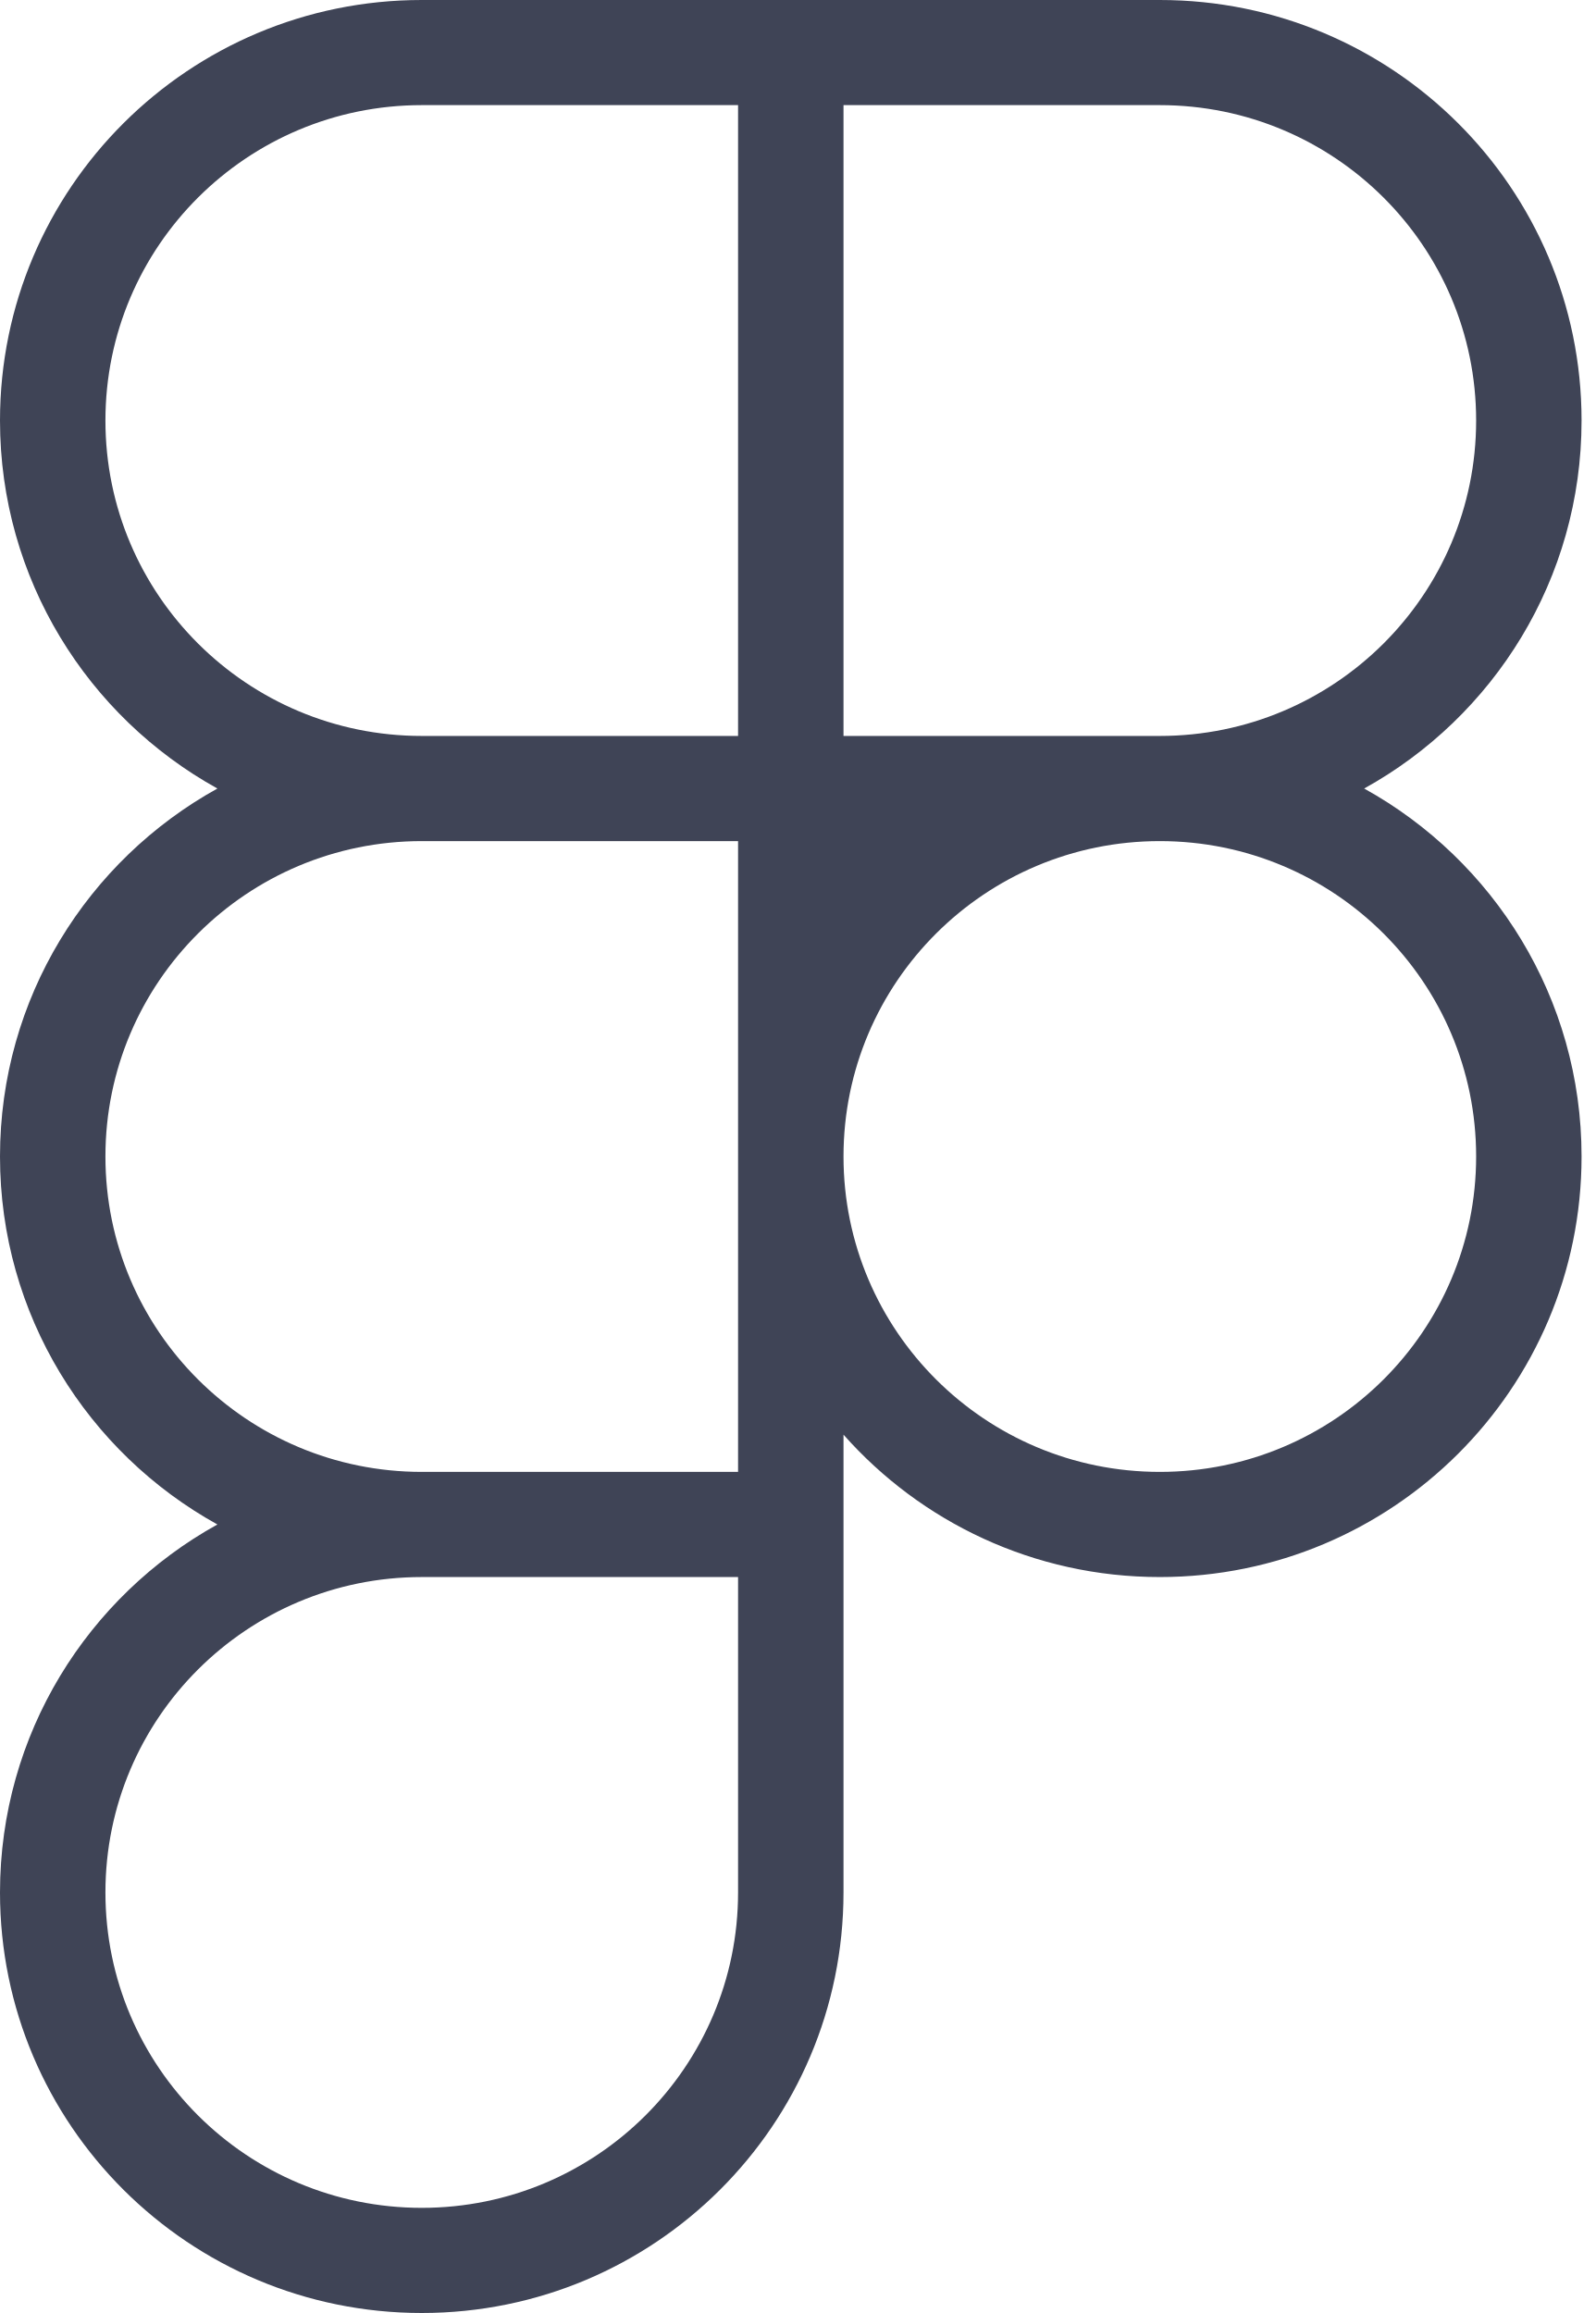
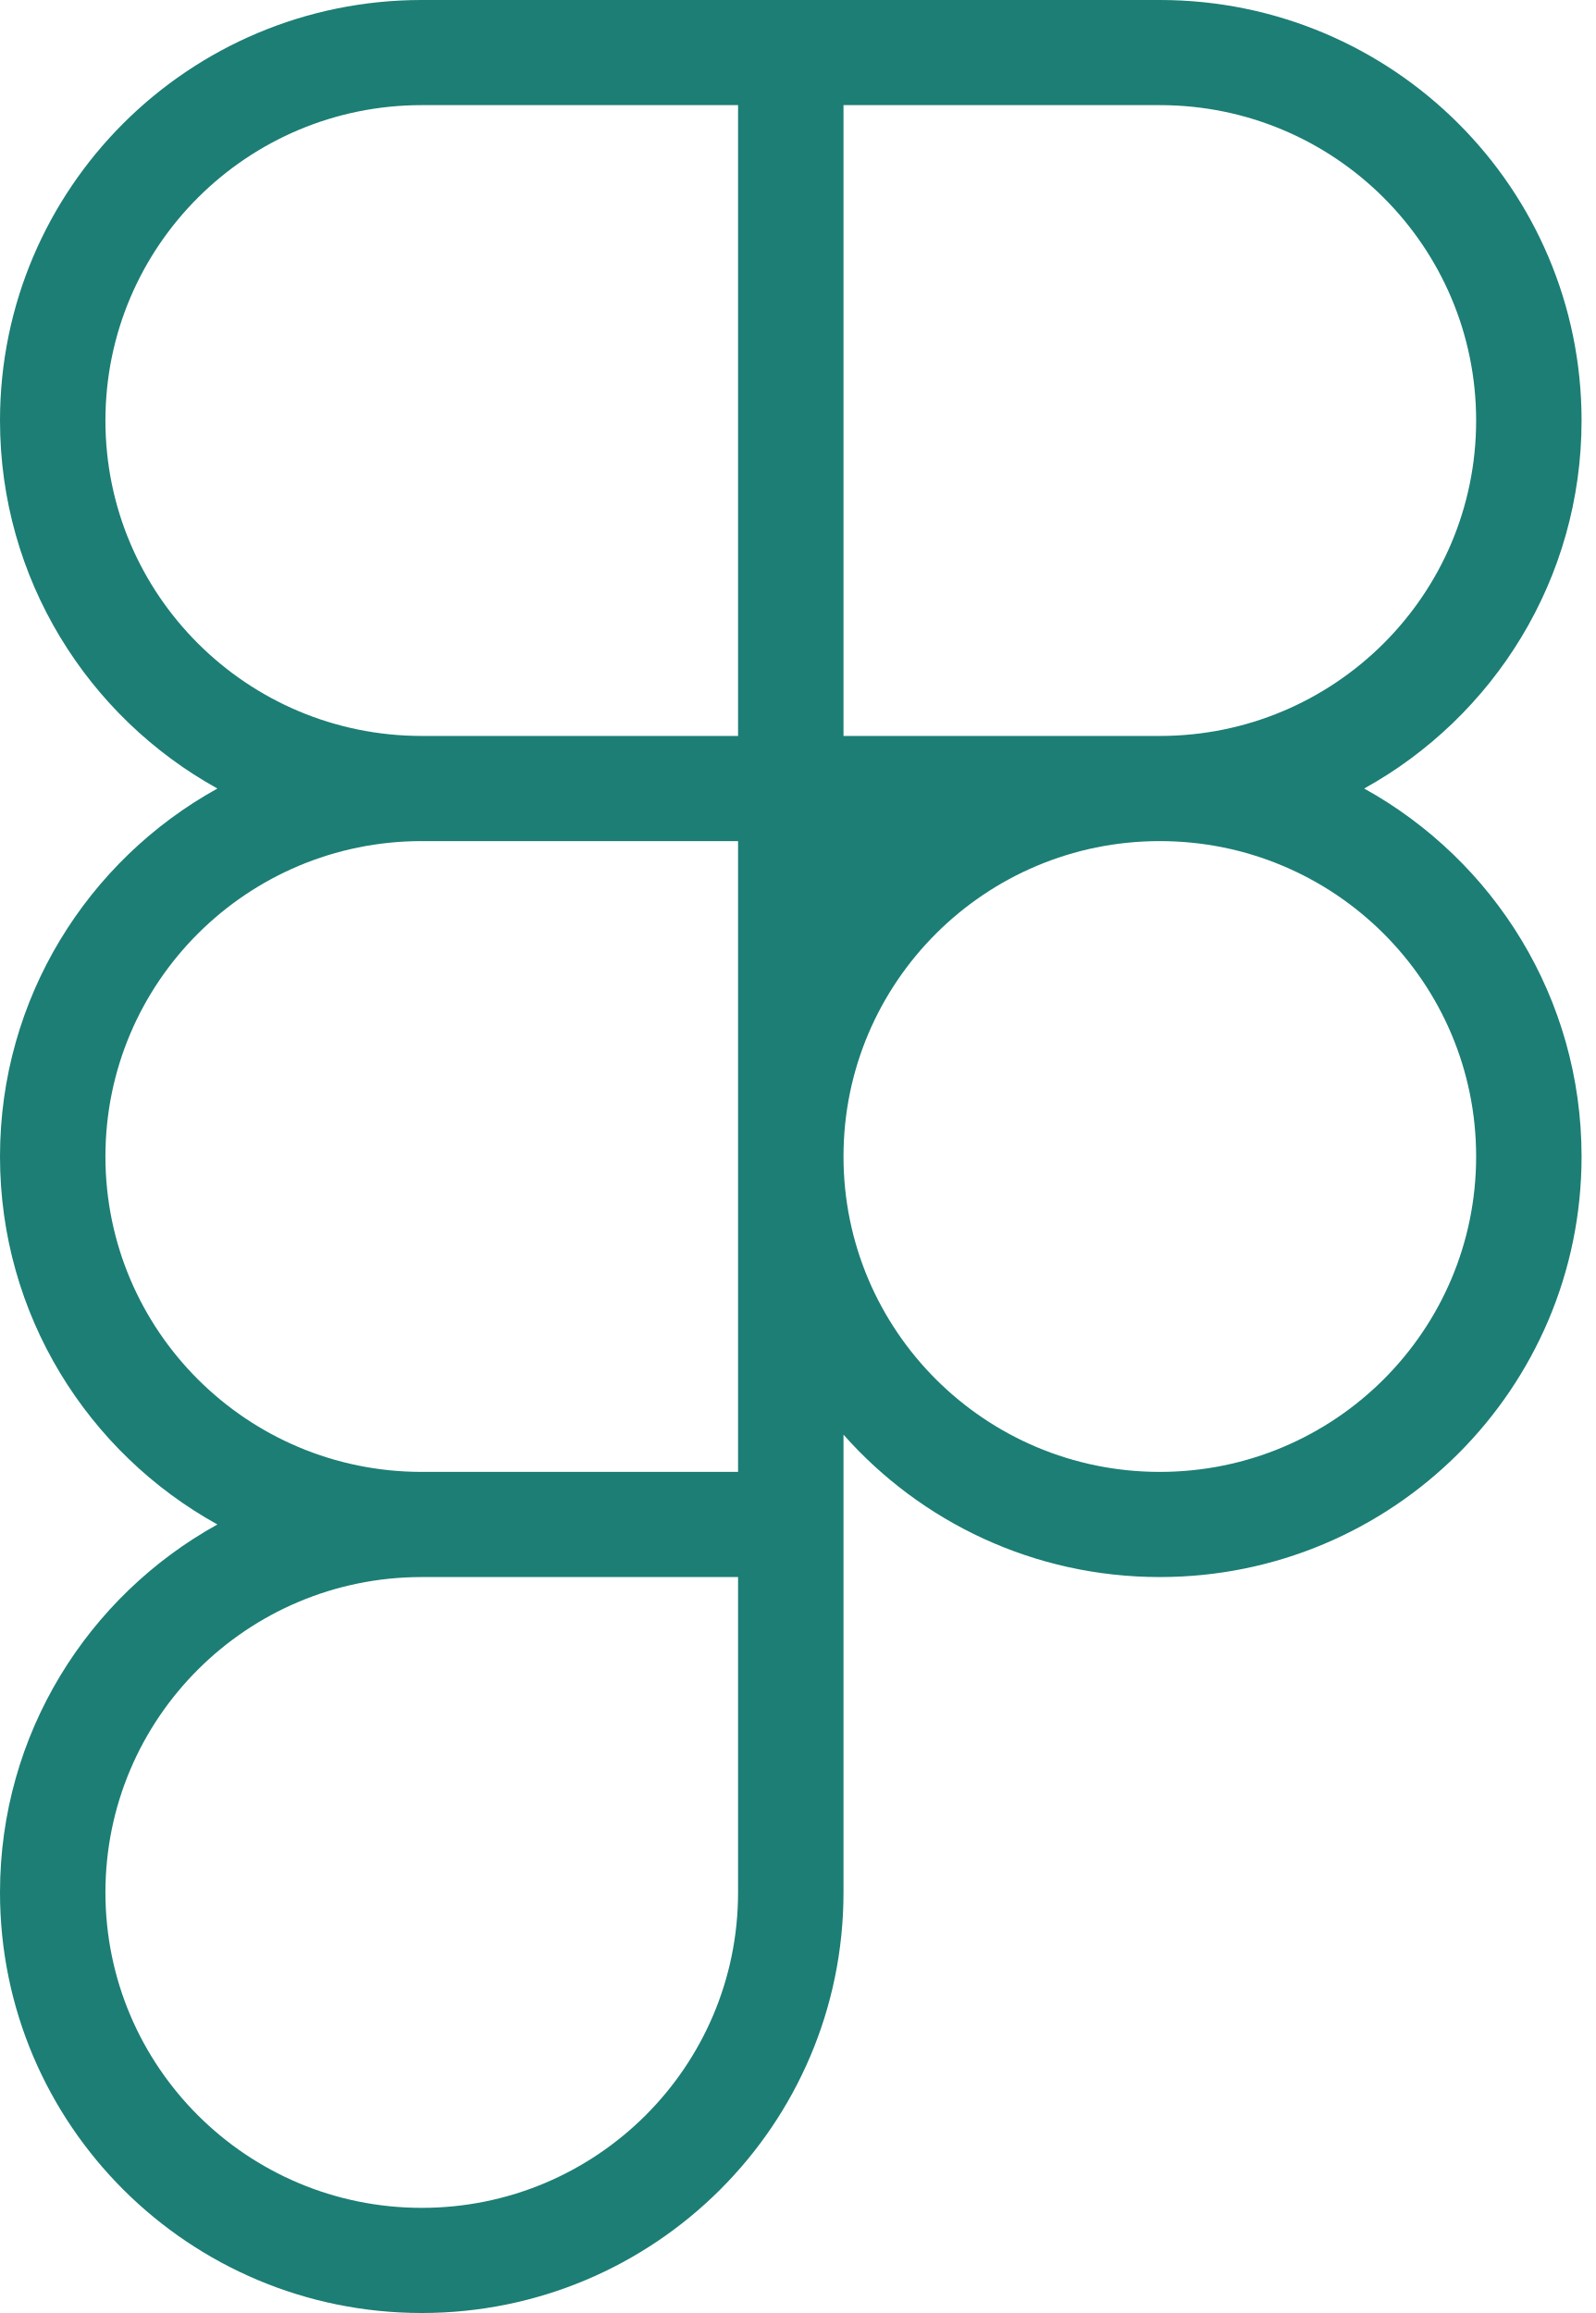
<svg xmlns="http://www.w3.org/2000/svg" width="69" height="100" viewBox="0 0 69 100" fill="none">
-   <path fill-rule="evenodd" clip-rule="evenodd" d="M18.234 0H50.142C60.212 0 68.376 8.14 68.376 18.182C68.376 25.027 64.582 30.989 58.977 34.091C64.582 37.193 68.376 43.154 68.376 50C68.376 60.041 60.212 68.182 50.142 68.182C44.697 68.182 39.808 65.801 36.467 62.026V81.818C36.467 91.859 28.304 100 18.234 100C8.163 100 0 91.859 0 81.818C0 74.973 3.794 69.011 9.399 65.909C3.794 62.807 0 56.846 0 50C0 43.154 3.794 37.193 9.399 34.091C3.794 30.989 0 25.027 0 18.182C0 8.14 8.163 0 18.234 0ZM63.818 18.182C63.818 25.713 57.695 31.818 50.142 31.818H36.467V4.545H50.142C57.695 4.545 63.818 10.651 63.818 18.182ZM31.909 36.364V63.636H18.234C10.681 63.636 4.558 57.531 4.558 50C4.558 42.469 10.681 36.364 18.234 36.364H31.909ZM50.142 36.364C42.59 36.364 36.467 42.469 36.467 50C36.467 57.531 42.59 63.636 50.142 63.636C57.695 63.636 63.818 57.531 63.818 50C63.818 42.469 57.695 36.364 50.142 36.364ZM31.909 68.182H18.234C10.681 68.182 4.558 74.287 4.558 81.818C4.558 89.35 10.681 95.454 18.234 95.454C25.786 95.454 31.909 89.35 31.909 81.818V68.182ZM31.909 31.818H18.234C10.681 31.818 4.558 25.713 4.558 18.182C4.558 10.651 10.681 4.545 18.234 4.545H31.909V31.818Z" fill="#3F4456" />
+   <path fill-rule="evenodd" clip-rule="evenodd" d="M18.234 0H50.142C60.212 0 68.376 8.14 68.376 18.182C68.376 25.027 64.582 30.989 58.977 34.091C64.582 37.193 68.376 43.154 68.376 50C68.376 60.041 60.212 68.182 50.142 68.182C44.697 68.182 39.808 65.801 36.467 62.026V81.818C36.467 91.859 28.304 100 18.234 100C8.163 100 0 91.859 0 81.818C0 74.973 3.794 69.011 9.399 65.909C3.794 62.807 0 56.846 0 50C0 43.154 3.794 37.193 9.399 34.091C3.794 30.989 0 25.027 0 18.182C0 8.14 8.163 0 18.234 0ZM63.818 18.182C63.818 25.713 57.695 31.818 50.142 31.818H36.467V4.545H50.142C57.695 4.545 63.818 10.651 63.818 18.182ZM31.909 36.364V63.636H18.234C10.681 63.636 4.558 57.531 4.558 50C4.558 42.469 10.681 36.364 18.234 36.364H31.909ZM50.142 36.364C42.59 36.364 36.467 42.469 36.467 50C36.467 57.531 42.59 63.636 50.142 63.636C57.695 63.636 63.818 57.531 63.818 50C63.818 42.469 57.695 36.364 50.142 36.364ZM31.909 68.182H18.234C10.681 68.182 4.558 74.287 4.558 81.818C4.558 89.35 10.681 95.454 18.234 95.454C25.786 95.454 31.909 89.35 31.909 81.818V68.182ZM31.909 31.818H18.234C10.681 31.818 4.558 25.713 4.558 18.182C4.558 10.651 10.681 4.545 18.234 4.545H31.909V31.818Z" fill="#1c7e75" />
</svg>
